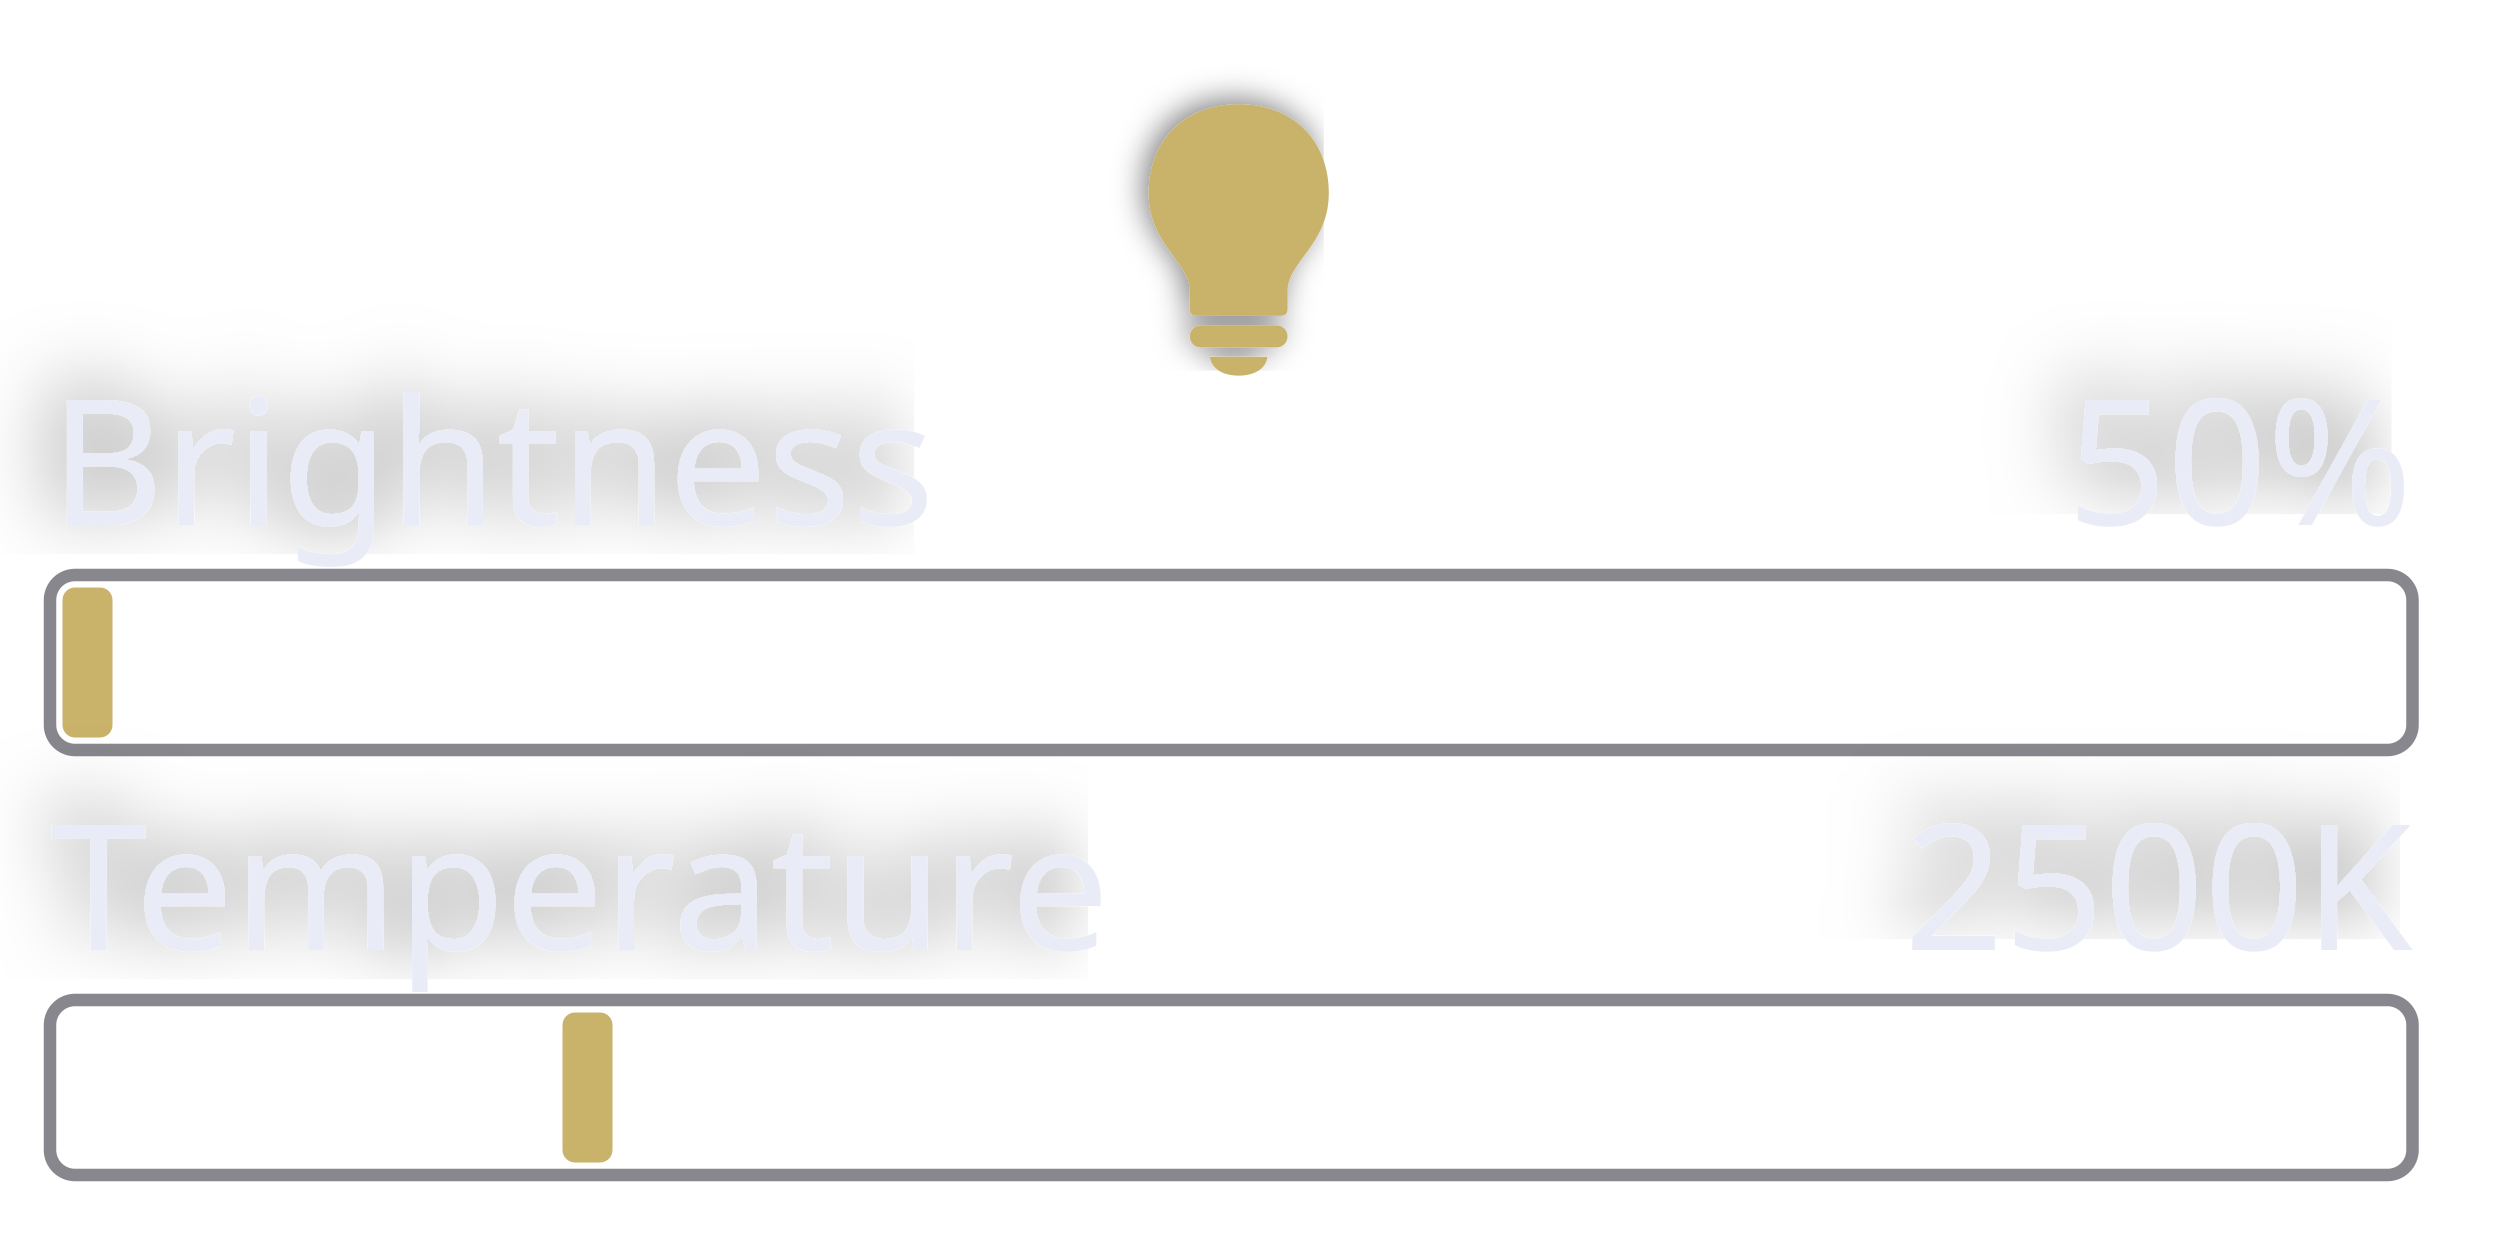
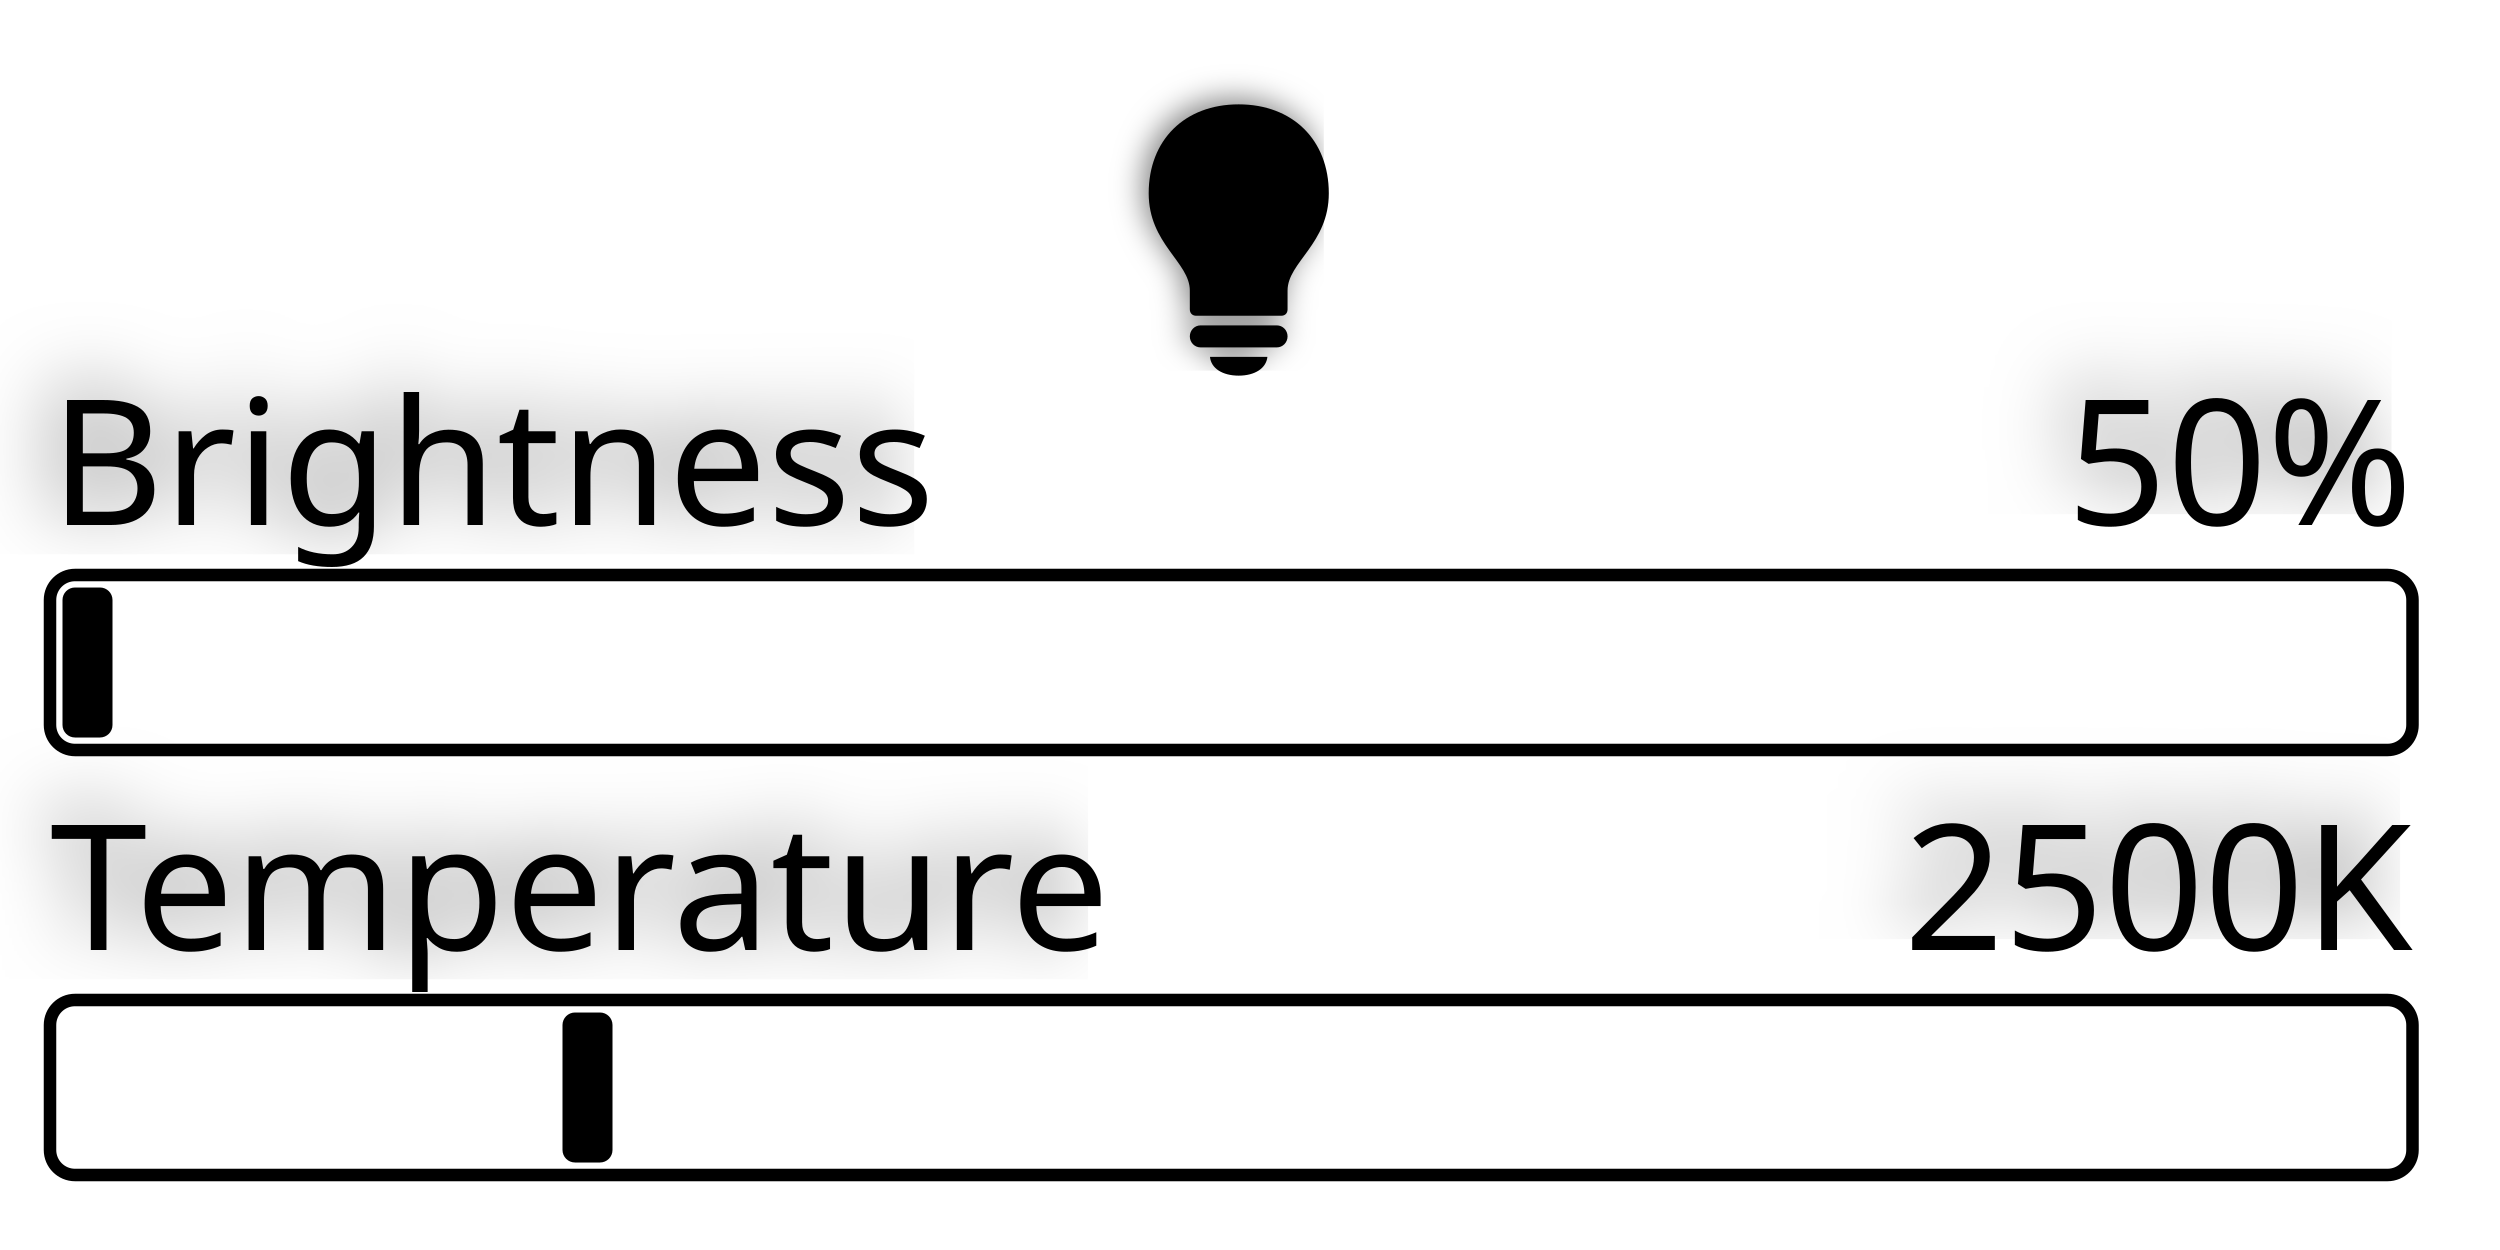
<svg xmlns="http://www.w3.org/2000/svg" id="LightCard" width="200" height="100" viewBox="0 0 200 100" font-family="'Frutiger Linotype'">
-   <style>
-     .background-dark {
-       color: rgb(20, 20, 21);
-     }
- 
-     .background-light {
-       color: rgb(61.18, 61.18, 64.24);
-     }
- 
-     .text-primary {
-       color: rgb(232.549, 236.121, 246.964);
-     }
- 
-     .text-secondary {
-       color: rgb(105.326, 129.138, 201.424);
-     }
- 
-     .text-selected {
-       color: rgb(225.065, 229.828, 244.285);
-     }
- 
-     .text-muted {
-       color: rgb(134.89, 134.89, 140.61);
-     }
- 
-     .text-fancy {
-       color: rgb(201.424, 177.612, 105.326);
-     }
- 
-     .border-primary {
-       color: rgb(134.89, 134.89, 140.61);
-     }
- 
-     .border-secondary {
-       color: rgb(65.756, 65.756, 69.044);
-     }
- 
-     .icon {
-       color: rgb(111.512, 111.512, 117.088);
-     }
- 
-     .icon-active {
-       color: rgb(201.424, 177.612, 105.326);
-     }
- 
-     .icon-inactive {
-       color: rgb(111.512, 111.512, 117.088);
-     }
- 
-     .sliders {
-       color: rgb(201.424, 177.612, 105.326);
-     }
- 
-     .dynamic {
-       color: rgb(201.424, 177.612, 105.326);
-     }
-   </style>
  <defs>
    <filter id="shadow" x="-100%" y="-100%" width="200%" height="200%">
      <feDropShadow dx="-1" dy="-1" stdDeviation="3" flood-color="black" flood-opacity=".5" />
    </filter>
  </defs>
  <g transform="translate(87 8)">
    <path id="lights_off" display="none" filter="url(#shadow)" class="icon-inactive" transform="scale(.4 .4)" fill="currentColor" d="M30.133.871c-6 0-10.875 2.203-14.04 5.977l25.97 25.992c2.343-3.516 6.07-7.406 6.07-14.18c0-10.664-7.196-17.789-18-17.789m17.32 46.477c.75.726 1.851.703 2.555 0c.703-.703.726-1.852 0-2.555L8.523 3.262c-.726-.703-1.898-.68-2.578 0c-.68.703-.656 1.898 0 2.554Zm-25.805-4.196h14.79c.421 0 .68-.234.68-.656v-1.523L12.39 16.223c-.188.75-.258 1.57-.258 2.437c0 10.125 8.226 13.781 8.226 19.453v3.75c0 .797.492 1.29 1.29 1.29m.867 6.328H37.75c1.195 0 2.156-.984 2.156-2.203s-.96-2.203-2.156-2.203H22.516c-1.196 0-2.157.985-2.157 2.203c0 1.22.961 2.203 2.156 2.203m7.618 5.649c3.234 0 5.508-1.477 5.742-3.75H24.39c.187 2.273 2.484 3.75 5.742 3.75" />
    <path id="lights_on" class="icon-active" filter="url(#shadow)" transform="translate(0.9 0) scale(.4 .4)" fill="currentColor" d="M19.504 43.152h16.969c.797 0 1.289-.492 1.289-1.289v-3.75c0-5.672 8.25-9.328 8.25-19.453C46.012 7.996 38.793.871 27.988.871s-18 7.125-18 17.79c0 10.124 8.227 13.78 8.227 19.452v3.75c0 .797.515 1.29 1.289 1.29m.867 6.328h15.235c1.195 0 2.156-.984 2.156-2.203s-.961-2.203-2.157-2.203H20.371c-1.195 0-2.156.985-2.156 2.203c0 1.22.96 2.203 2.156 2.203m7.617 5.649c3.235 0 5.508-1.477 5.742-3.75H22.246c.211 2.273 2.484 3.75 5.742 3.75" />
  </g>
  <g transform="translate(4 42)">
    <text id="brightness_label" class="text-primary" filter="url(#shadow)" x="0" y="0" font-size="14" fill="currentColor" text-anchor="start">Brightness</text>
    <text id="brightness_value_text" class="text-primary" filter="url(#shadow)" x="189" y="0" font-size="14" fill="currentColor" text-anchor="end">50%</text>
    <rect id="brightness_frame" class="border-primary" x="0" y="4" width="189" height="14" stroke="currentColor" fill="none" stroke-width="1" rx="2" ry="2" />
    <rect display="none" id="brightness_background" x="1" y="5" width="187" height="12" stroke="none" fill="url(#brightness_gradient)" rx="2" ry="2" />
    <rect id="brightness_indicator" class="sliders" x="1" y="5" width="4" height="12" stroke="none" fill="currentColor" rx="1" ry="1" />
  </g>
  <g transform="translate(4 76)">
    <text id="kelvin_label" class="text-primary" filter="url(#shadow)" x="0" y="0" font-size="14" fill="currentColor" text-anchor="start">Temperature</text>
    <text id="kelvin_value_text" class="text-primary" filter="url(#shadow)" x="189" y="0" font-size="14" fill="currentColor" text-anchor="end">2500K</text>
    <rect id="kelvin_frame" class="border-primary" x="0" y="4" width="189" height="14" stroke="currentColor" fill="none" stroke-width="1" rx="2" ry="2" />
    <rect display="nodne" id="kelvin_background" x="1" y="5" width="187" height="12" stroke="none" fill="url(#kelvin_gradient)" rx="2" ry="2" />
    <rect id="kelvin_indicator" class="sliders" x="41" y="5" width="4" height="12" stroke="none" fill="currentColor" rx="1" ry="1" />
  </g>
</svg>
